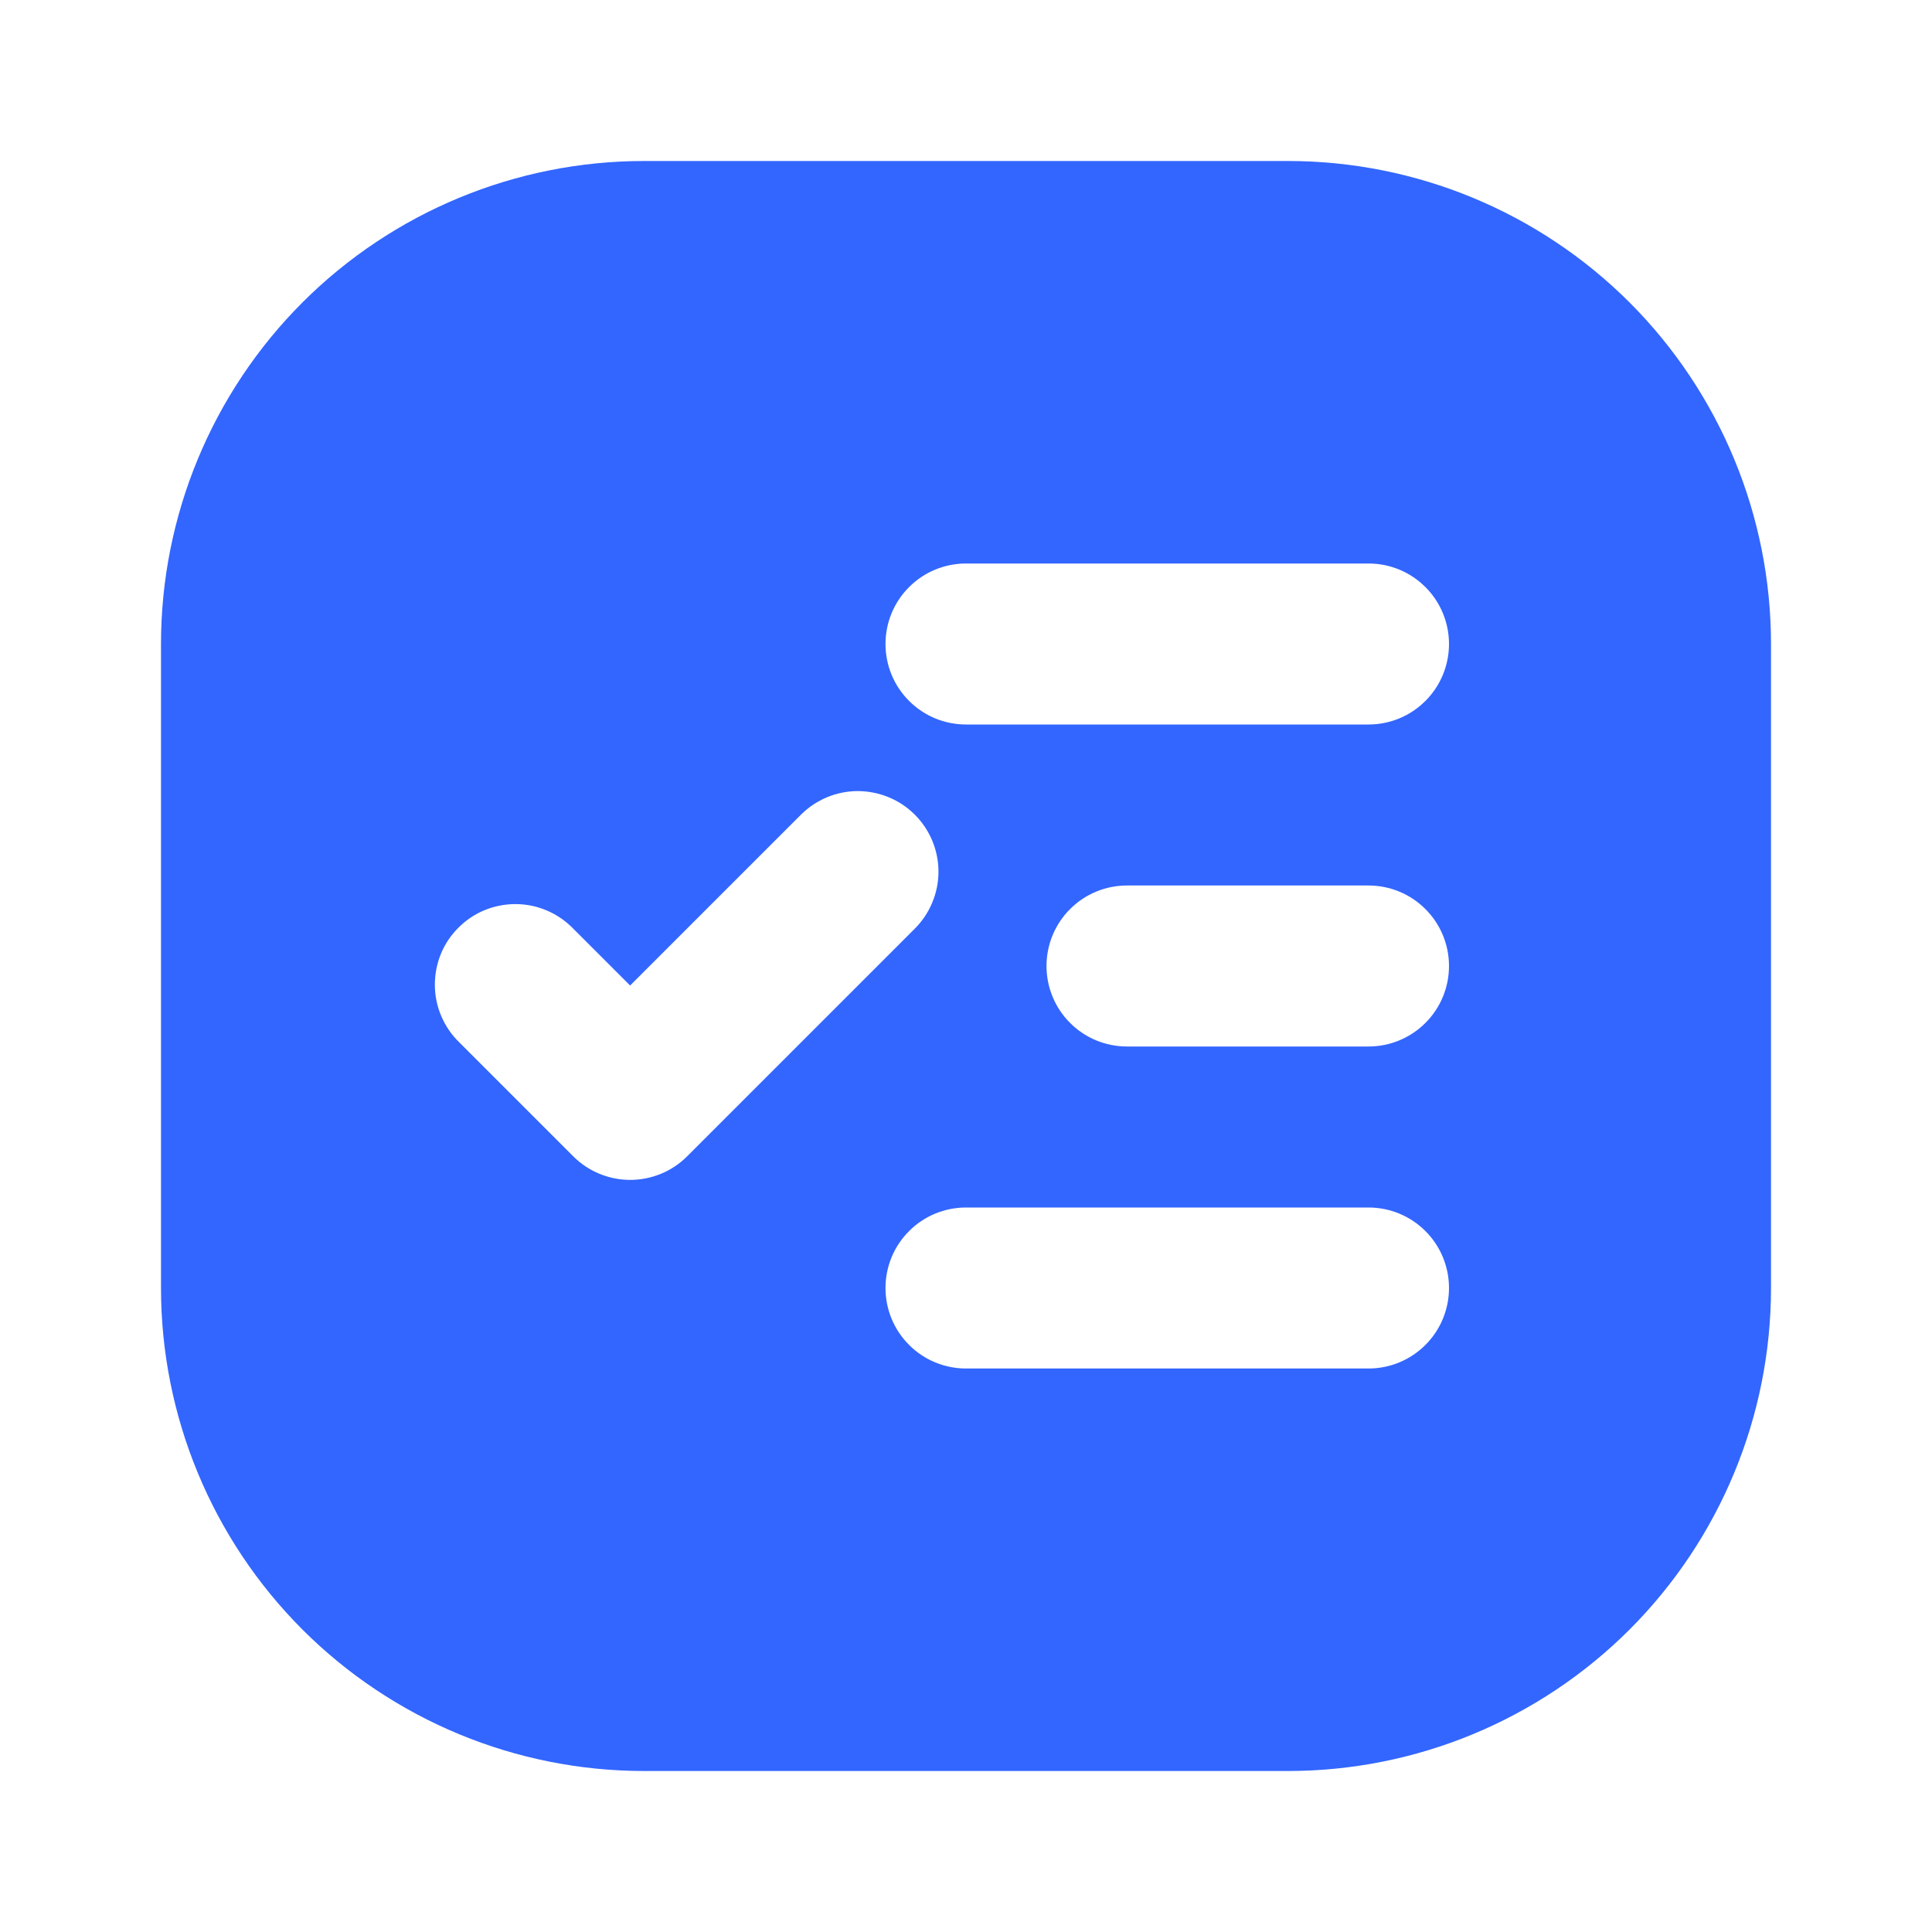
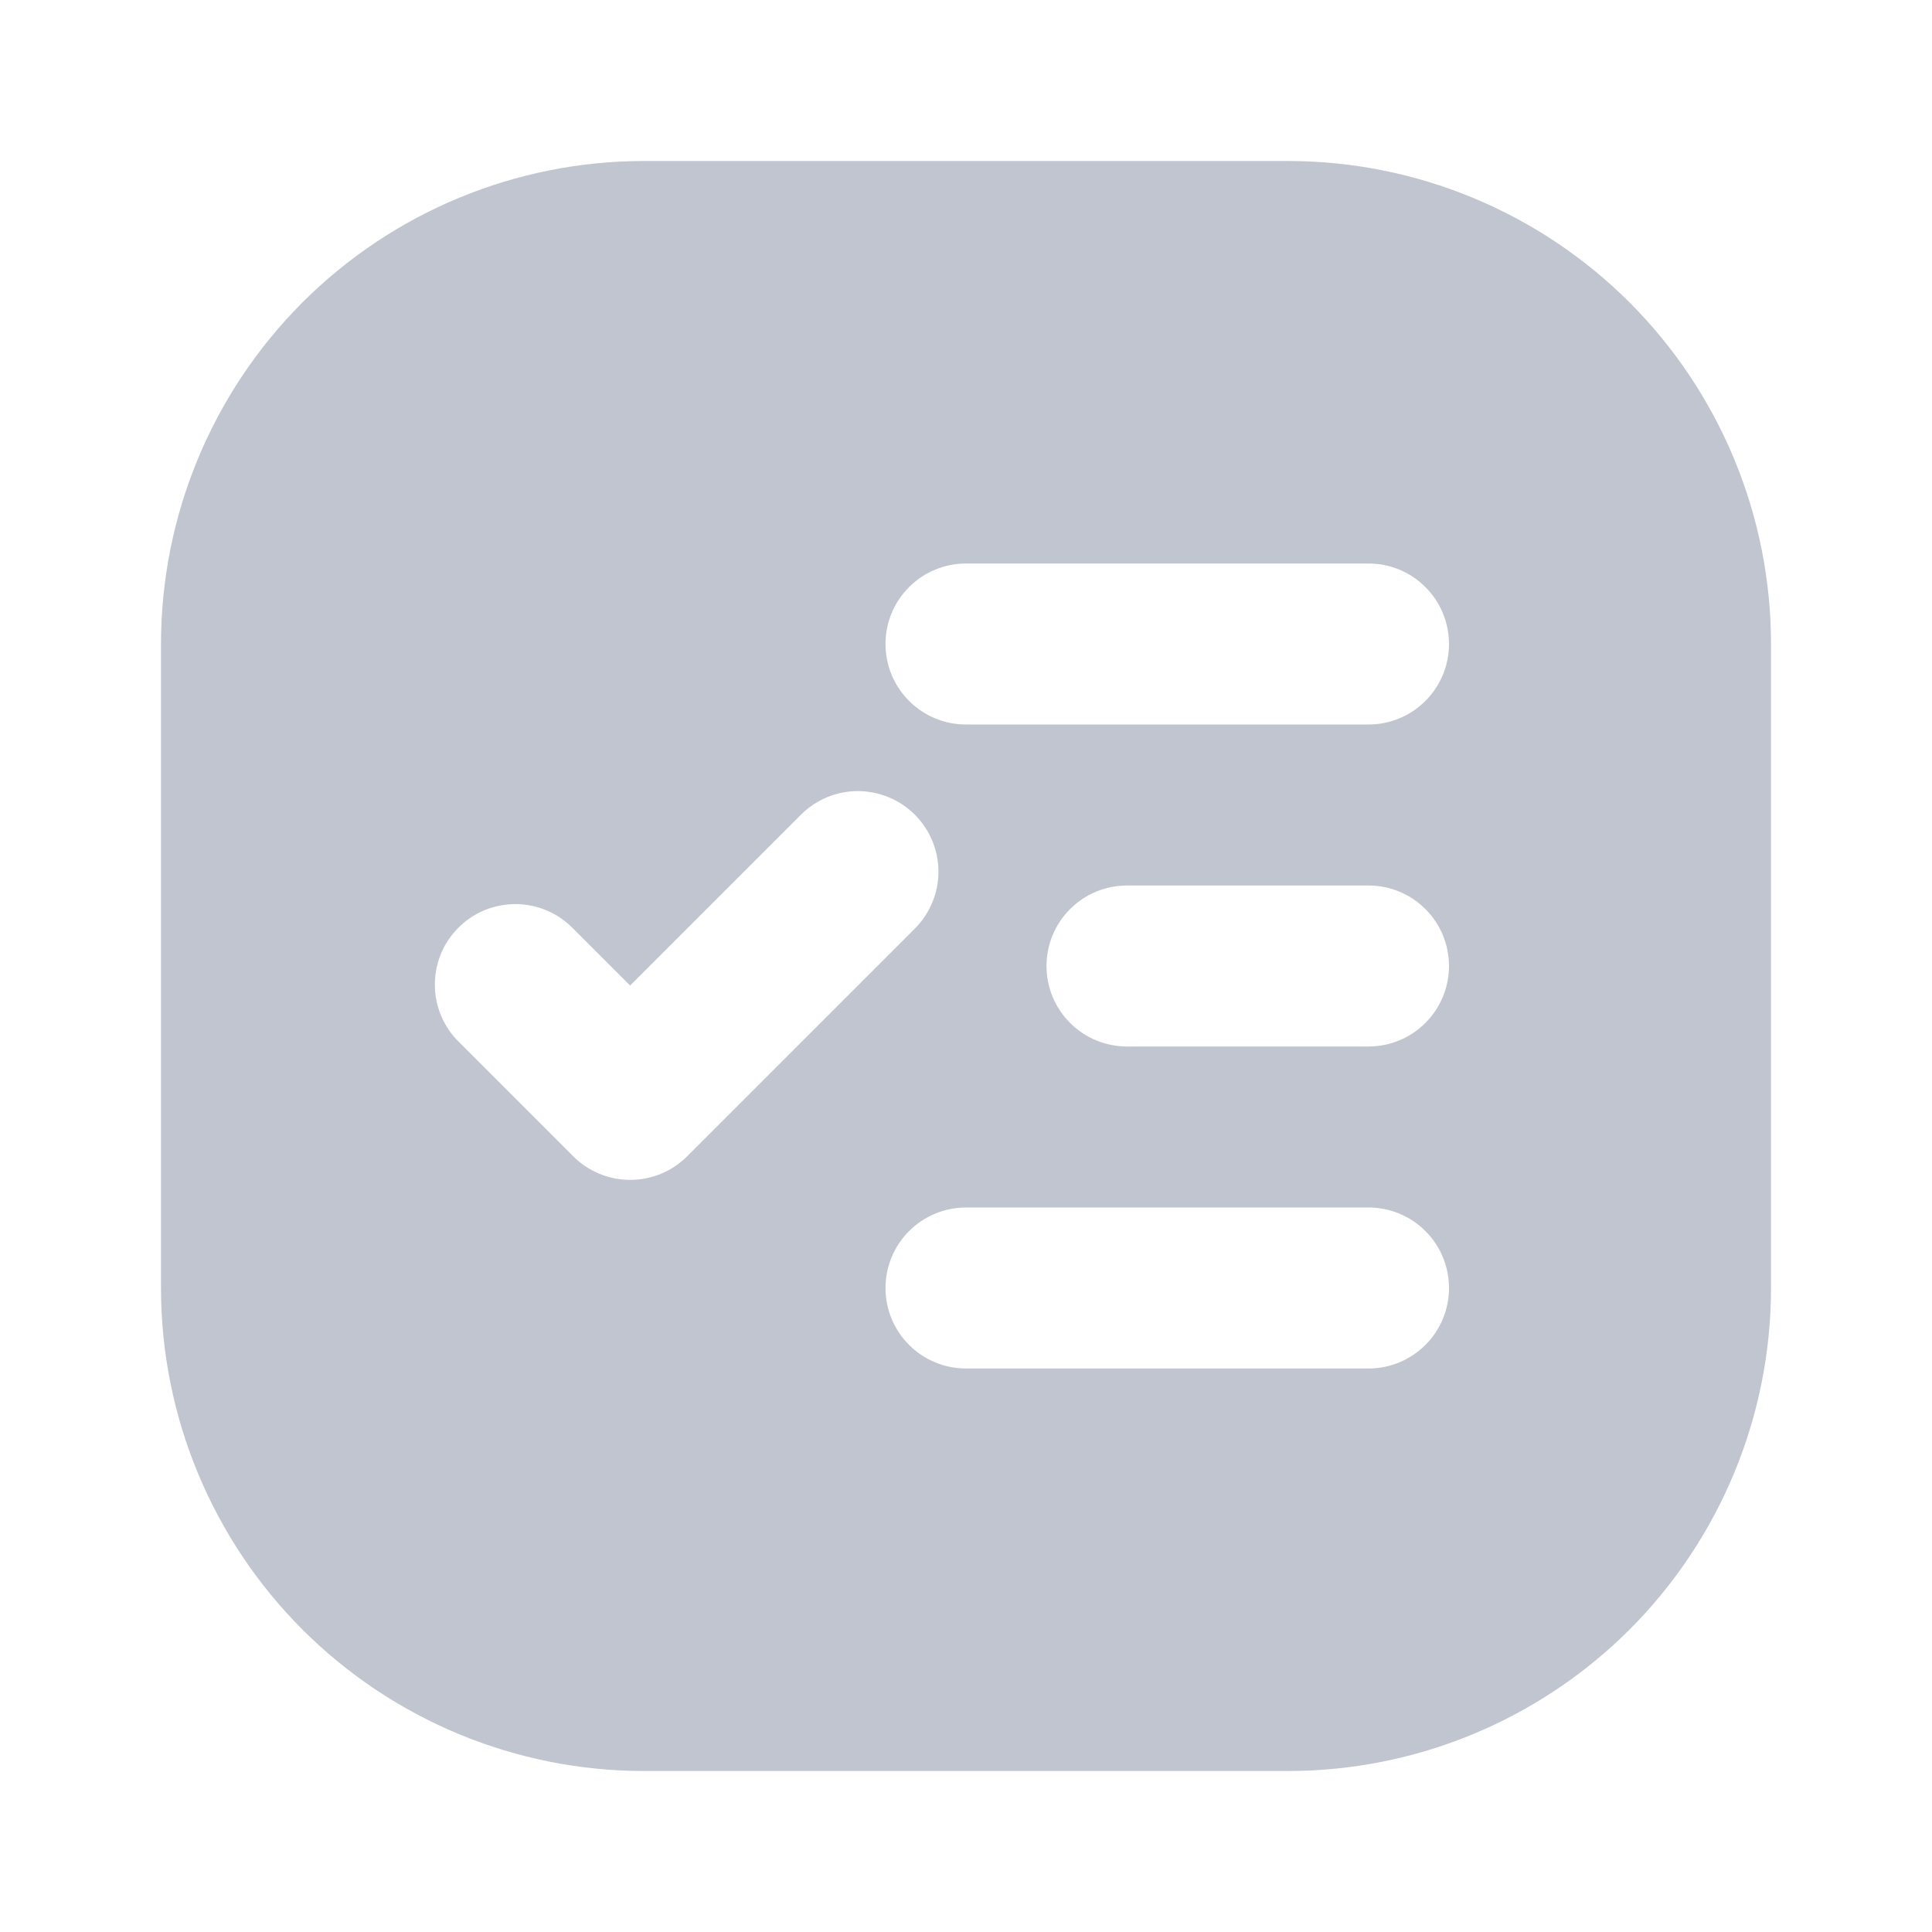
<svg xmlns="http://www.w3.org/2000/svg" width="24" height="24" viewBox="0 0 24 24" fill="none">
-   <path d="M8 2H16C17.591 2 19.117 2.632 20.243 3.757C21.368 4.883 22 6.409 22 8V16C22 17.591 21.368 19.117 20.243 20.243C19.117 21.368 17.591 22 16 22H8C6.409 22 4.883 21.368 3.757 20.243C2.632 19.117 2 17.591 2 16V8C2 6.409 2.632 4.883 3.757 3.757C4.883 2.632 6.409 2 8 2ZM14 11C13.735 11 13.48 11.105 13.293 11.293C13.105 11.48 13 11.735 13 12C13 12.265 13.105 12.52 13.293 12.707C13.48 12.895 13.735 13 14 13H17C17.265 13 17.52 12.895 17.707 12.707C17.895 12.52 18 12.265 18 12C18 11.735 17.895 11.48 17.707 11.293C17.52 11.105 17.265 11 17 11H14ZM12 15C11.735 15 11.48 15.105 11.293 15.293C11.105 15.48 11 15.735 11 16C11 16.265 11.105 16.52 11.293 16.707C11.48 16.895 11.735 17 12 17H17C17.265 17 17.52 16.895 17.707 16.707C17.895 16.52 18 16.265 18 16C18 15.735 17.895 15.48 17.707 15.293C17.52 15.105 17.265 15 17 15H12ZM12 7C11.735 7 11.48 7.105 11.293 7.293C11.105 7.48 11 7.735 11 8C11 8.265 11.105 8.52 11.293 8.707C11.48 8.895 11.735 9 12 9H17C17.265 9 17.52 8.895 17.707 8.707C17.895 8.52 18 8.265 18 8C18 7.735 17.895 7.48 17.707 7.293C17.52 7.105 17.265 7 17 7H12ZM7.828 12.243L7.121 11.536C7.029 11.441 6.918 11.364 6.796 11.312C6.674 11.259 6.543 11.232 6.41 11.231C6.278 11.23 6.146 11.255 6.023 11.305C5.9 11.355 5.788 11.43 5.695 11.524C5.601 11.617 5.526 11.729 5.476 11.852C5.426 11.975 5.401 12.107 5.402 12.239C5.403 12.372 5.43 12.503 5.483 12.625C5.535 12.747 5.611 12.858 5.707 12.95L7.121 14.364C7.214 14.457 7.324 14.531 7.446 14.581C7.567 14.631 7.697 14.657 7.829 14.657C7.96 14.657 8.09 14.631 8.211 14.581C8.333 14.531 8.443 14.457 8.536 14.364L11.364 11.536C11.457 11.443 11.531 11.333 11.581 11.211C11.632 11.09 11.658 10.96 11.658 10.829C11.658 10.697 11.632 10.567 11.582 10.446C11.531 10.324 11.458 10.214 11.365 10.121C11.272 10.028 11.162 9.954 11.04 9.904C10.919 9.854 10.789 9.828 10.658 9.827C10.526 9.827 10.396 9.853 10.275 9.903C10.153 9.954 10.043 10.027 9.95 10.12L7.828 12.242V12.243Z" fill="#3366FF" />
+   <path d="M8 2H16C17.591 2 19.117 2.632 20.243 3.757C21.368 4.883 22 6.409 22 8V16C22 17.591 21.368 19.117 20.243 20.243C19.117 21.368 17.591 22 16 22H8C6.409 22 4.883 21.368 3.757 20.243C2.632 19.117 2 17.591 2 16V8C2 6.409 2.632 4.883 3.757 3.757C4.883 2.632 6.409 2 8 2ZM14 11C13.735 11 13.48 11.105 13.293 11.293C13.105 11.48 13 11.735 13 12C13 12.265 13.105 12.52 13.293 12.707C13.48 12.895 13.735 13 14 13H17C17.265 13 17.52 12.895 17.707 12.707C17.895 12.52 18 12.265 18 12C18 11.735 17.895 11.48 17.707 11.293C17.52 11.105 17.265 11 17 11H14ZM12 15C11.735 15 11.48 15.105 11.293 15.293C11.105 15.48 11 15.735 11 16C11 16.265 11.105 16.52 11.293 16.707C11.48 16.895 11.735 17 12 17H17C17.265 17 17.52 16.895 17.707 16.707C17.895 16.52 18 16.265 18 16C18 15.735 17.895 15.48 17.707 15.293C17.52 15.105 17.265 15 17 15H12ZM12 7C11.735 7 11.48 7.105 11.293 7.293C11.105 7.48 11 7.735 11 8C11 8.265 11.105 8.52 11.293 8.707C11.48 8.895 11.735 9 12 9H17C17.265 9 17.52 8.895 17.707 8.707C17.895 8.52 18 8.265 18 8C18 7.735 17.895 7.48 17.707 7.293C17.52 7.105 17.265 7 17 7H12ZM7.828 12.243L7.121 11.536C7.029 11.441 6.918 11.364 6.796 11.312C6.674 11.259 6.543 11.232 6.41 11.231C6.278 11.23 6.146 11.255 6.023 11.305C5.9 11.355 5.788 11.43 5.695 11.524C5.601 11.617 5.526 11.729 5.476 11.852C5.426 11.975 5.401 12.107 5.402 12.239C5.403 12.372 5.43 12.503 5.483 12.625C5.535 12.747 5.611 12.858 5.707 12.95L7.121 14.364C7.214 14.457 7.324 14.531 7.446 14.581C7.567 14.631 7.697 14.657 7.829 14.657C7.96 14.657 8.09 14.631 8.211 14.581C8.333 14.531 8.443 14.457 8.536 14.364L11.364 11.536C11.457 11.443 11.531 11.333 11.581 11.211C11.632 11.09 11.658 10.96 11.658 10.829C11.658 10.697 11.632 10.567 11.582 10.446C11.531 10.324 11.458 10.214 11.365 10.121C11.272 10.028 11.162 9.954 11.04 9.904C10.919 9.854 10.789 9.828 10.658 9.827C10.526 9.827 10.396 9.853 10.275 9.903C10.153 9.954 10.043 10.027 9.95 10.12L7.828 12.242V12.243Z" fill="#C1C5D0" />
</svg>
